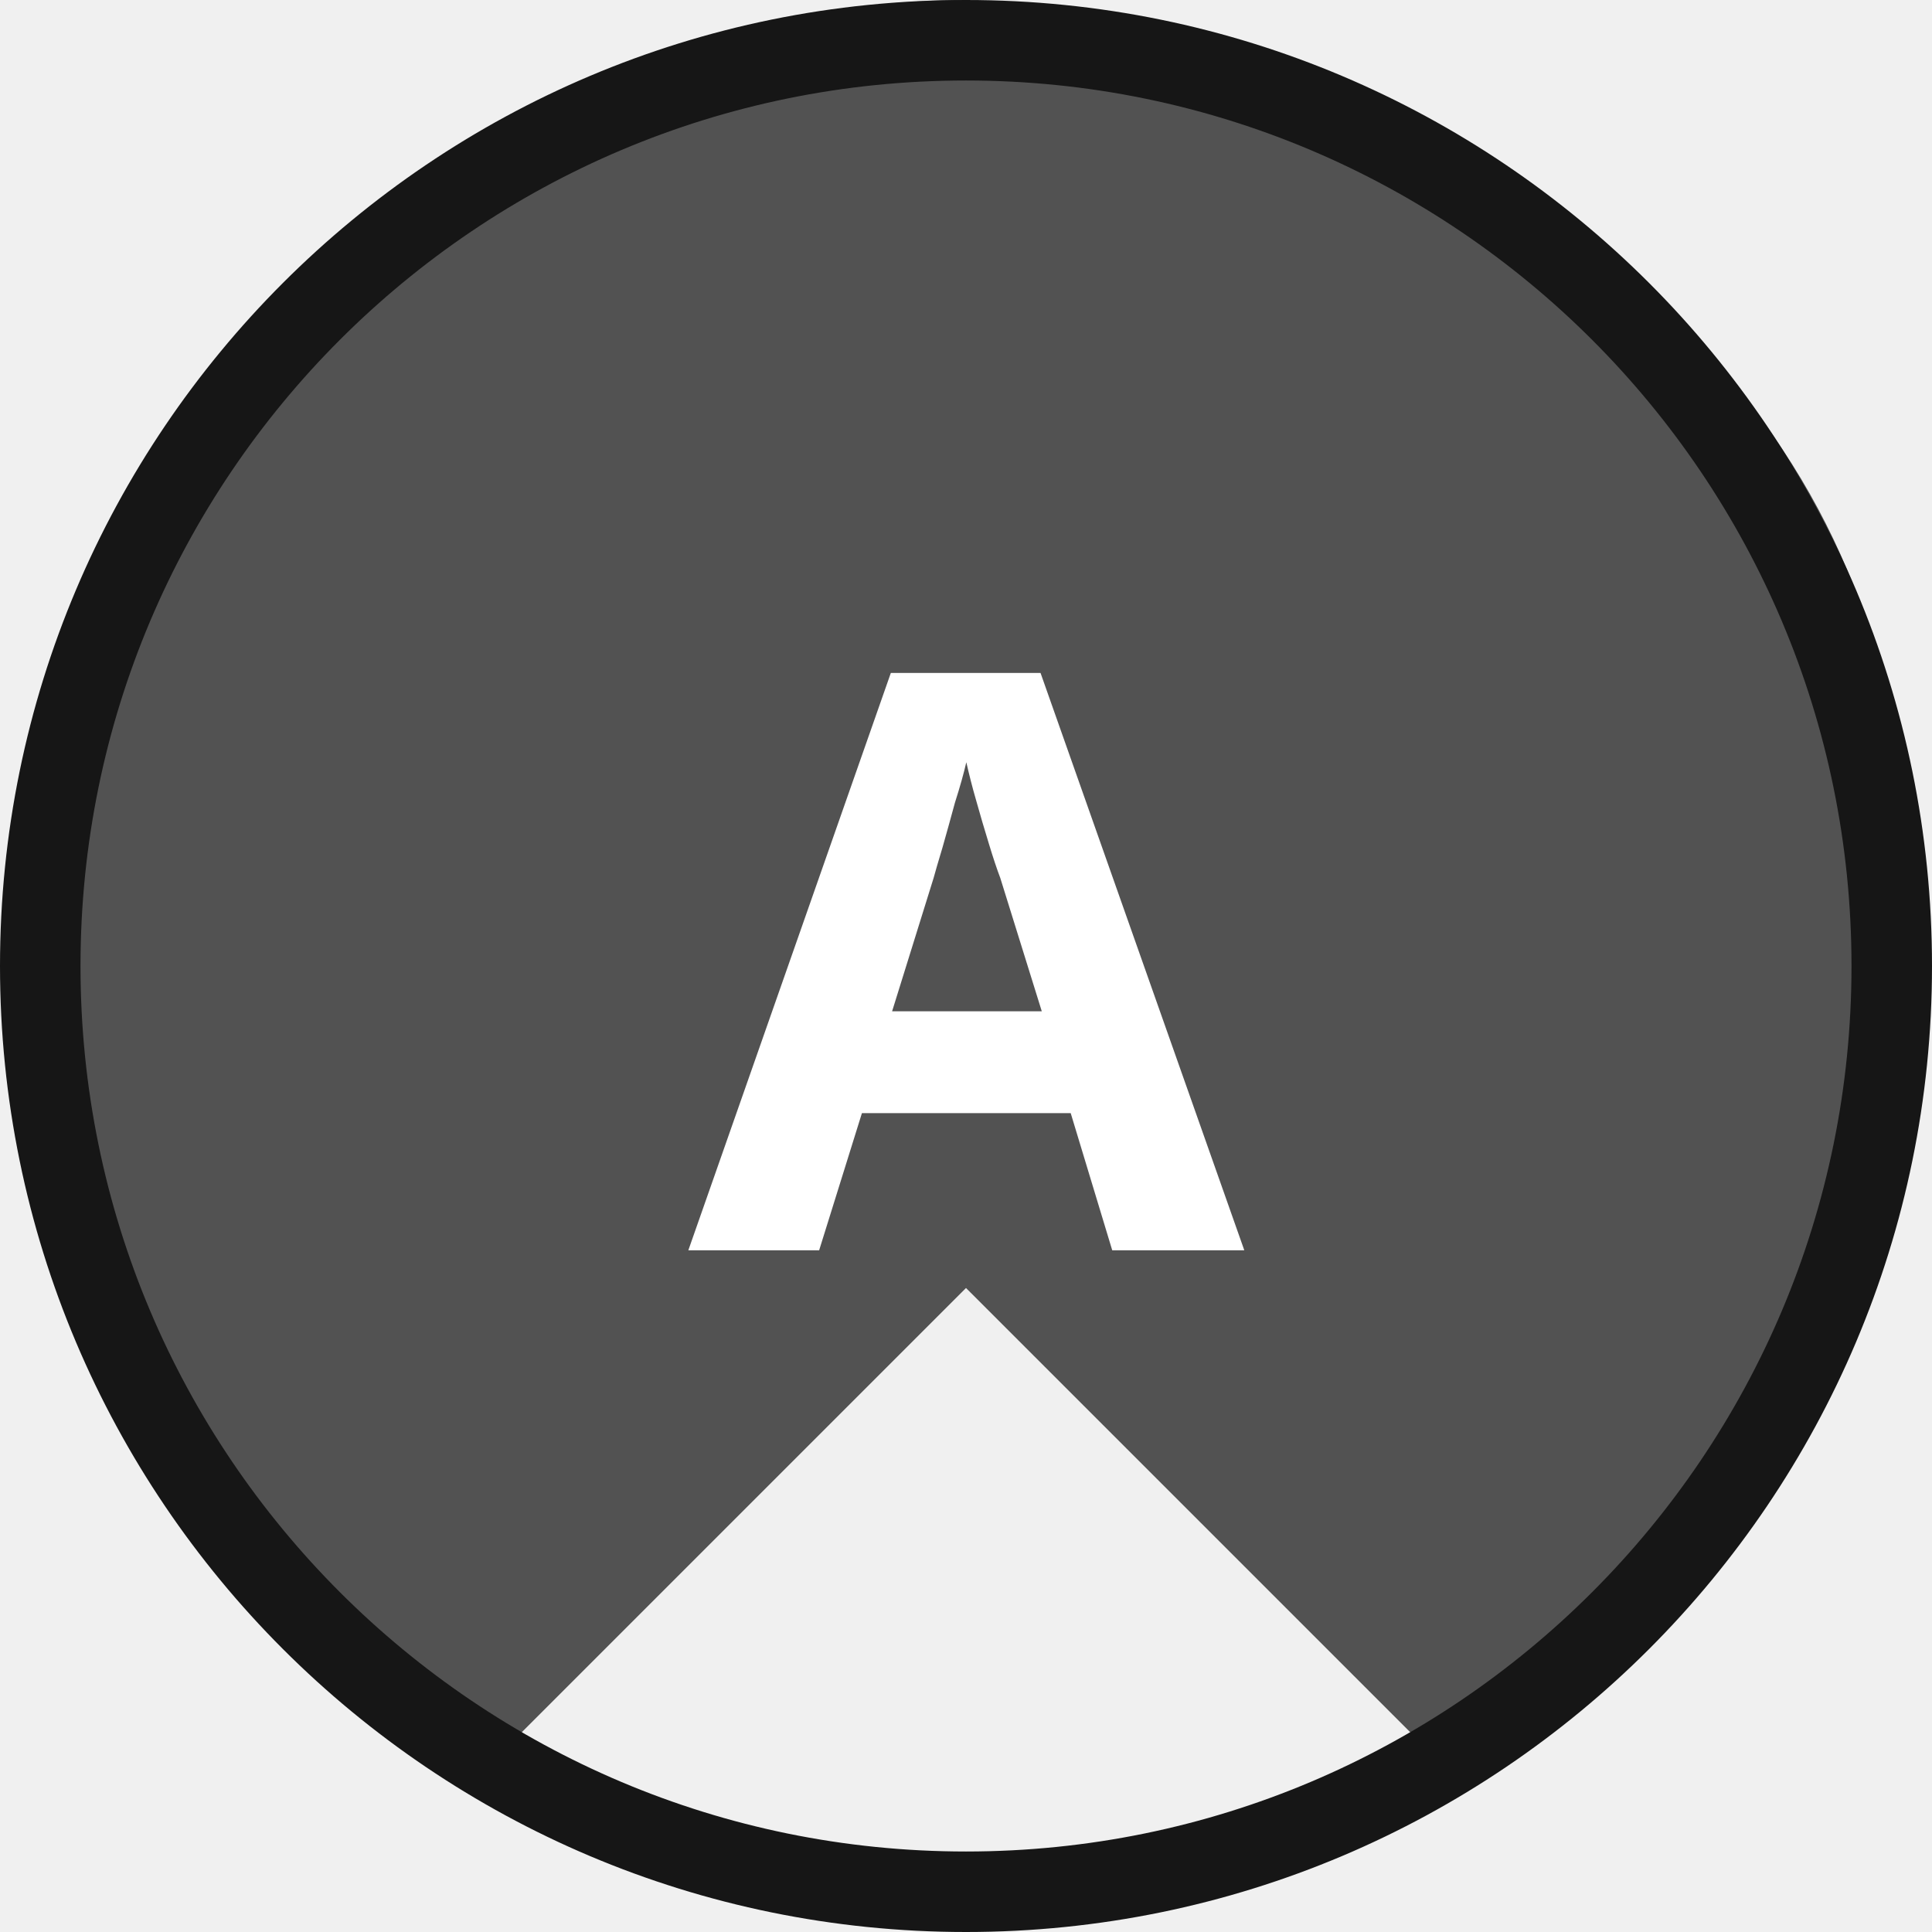
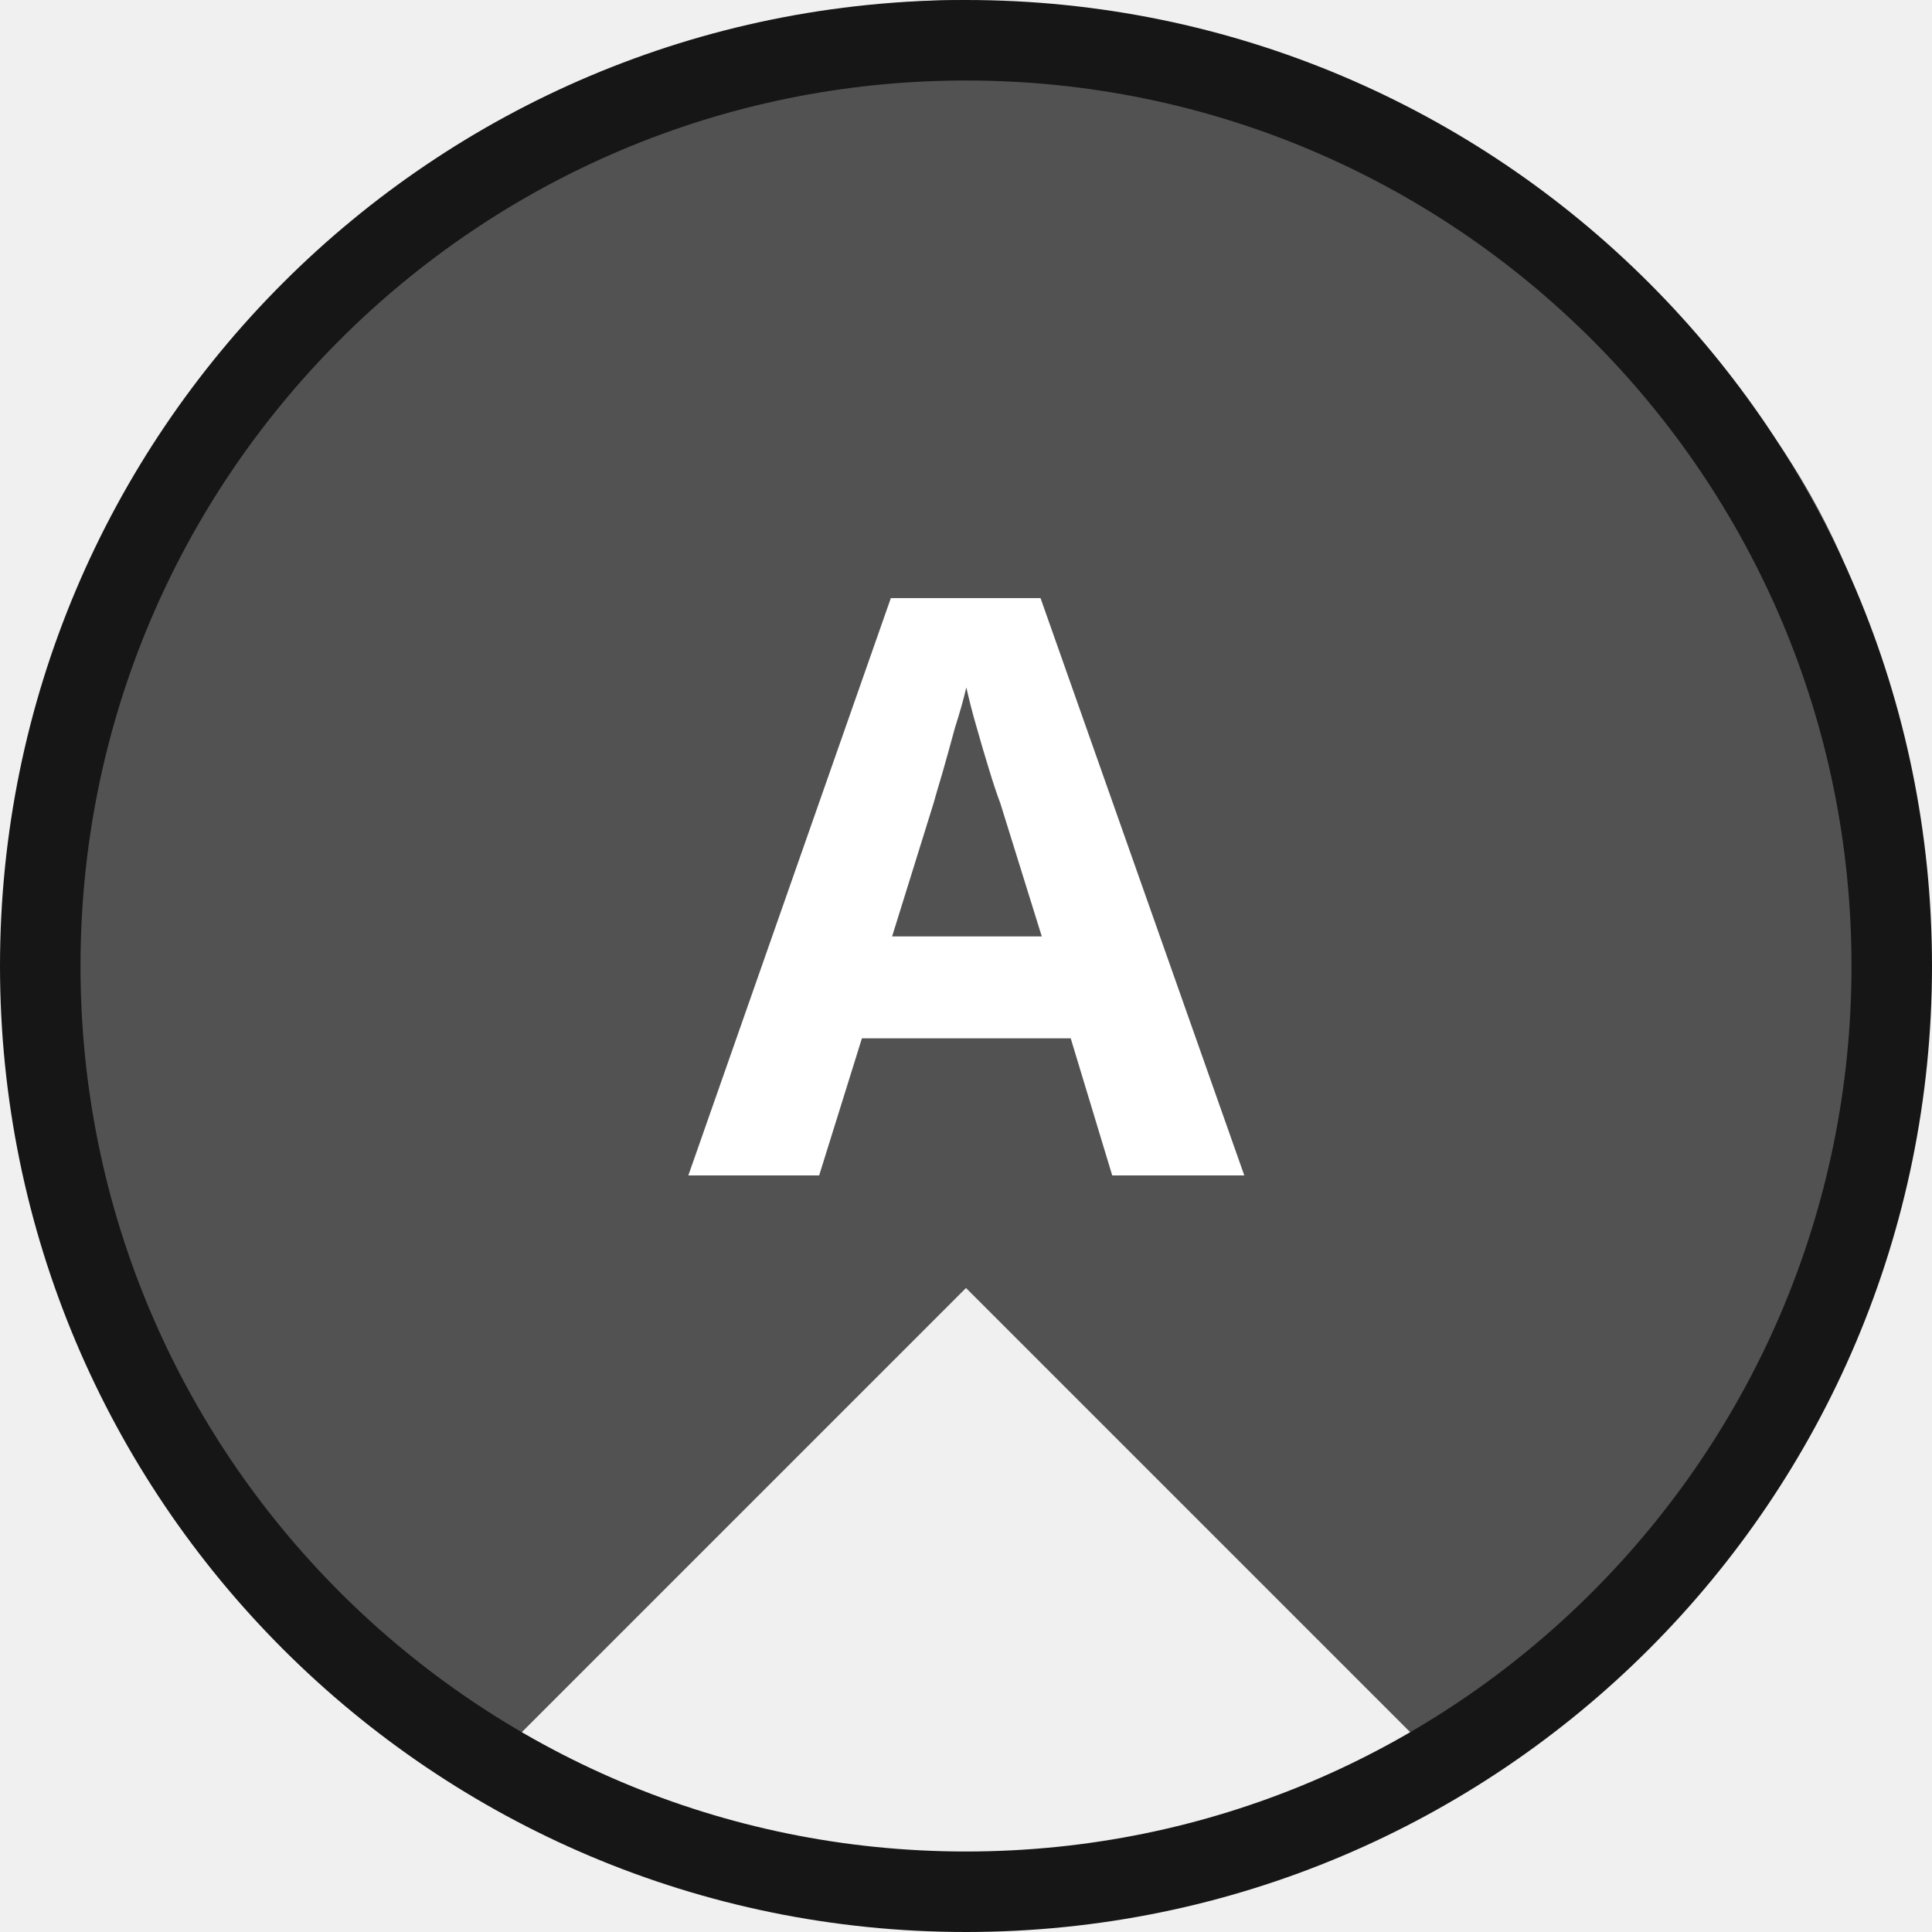
<svg xmlns="http://www.w3.org/2000/svg" width="24" height="24" viewBox="0 0 24 24" fill="none">
  <path d="M12 0C3 0 -6 12 6 22L12 16L18 22C25 16 28 3 12 0Z" fill="#525252" />
  <circle cx="12" cy="12" r="11.5" stroke="#161616" fill="none" />
-   <text x="12" y="12" font-family="'IBM Plex Sans', sans-serif" font-weight="600" font-size="10px" line-height="16px" letter-spacing="0.32px" fill="white" text-anchor="middle" dominant-baseline="middle">
+   <text x="12" y="12" font-family="'IBM Plex Sans', sans-serif" font-weight="600" font-size="10px" line-height="16px" letter-spacing="0.32px" fill="white" text-anchor="middle" dy="0.26em">
        A
    </text>
</svg>
